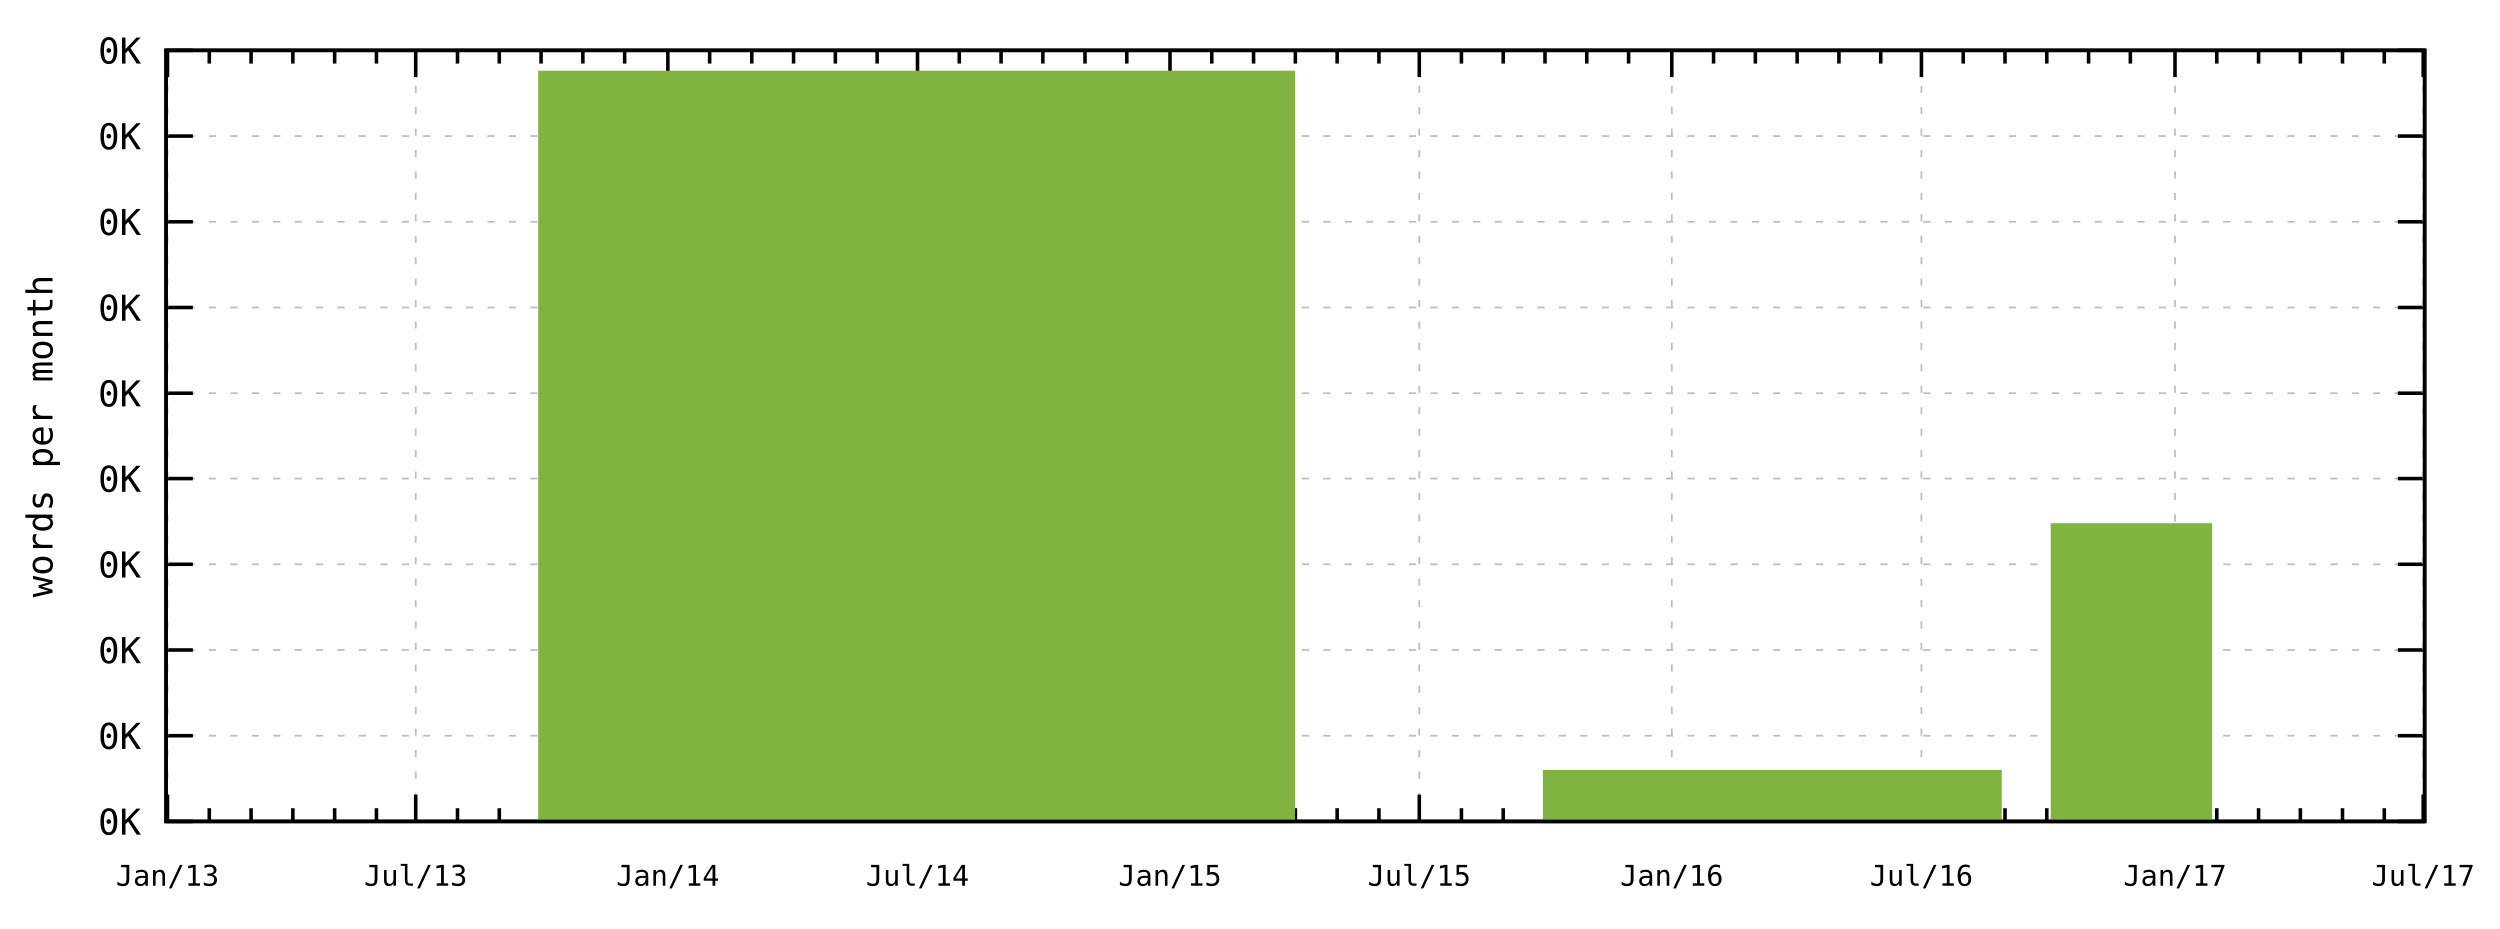
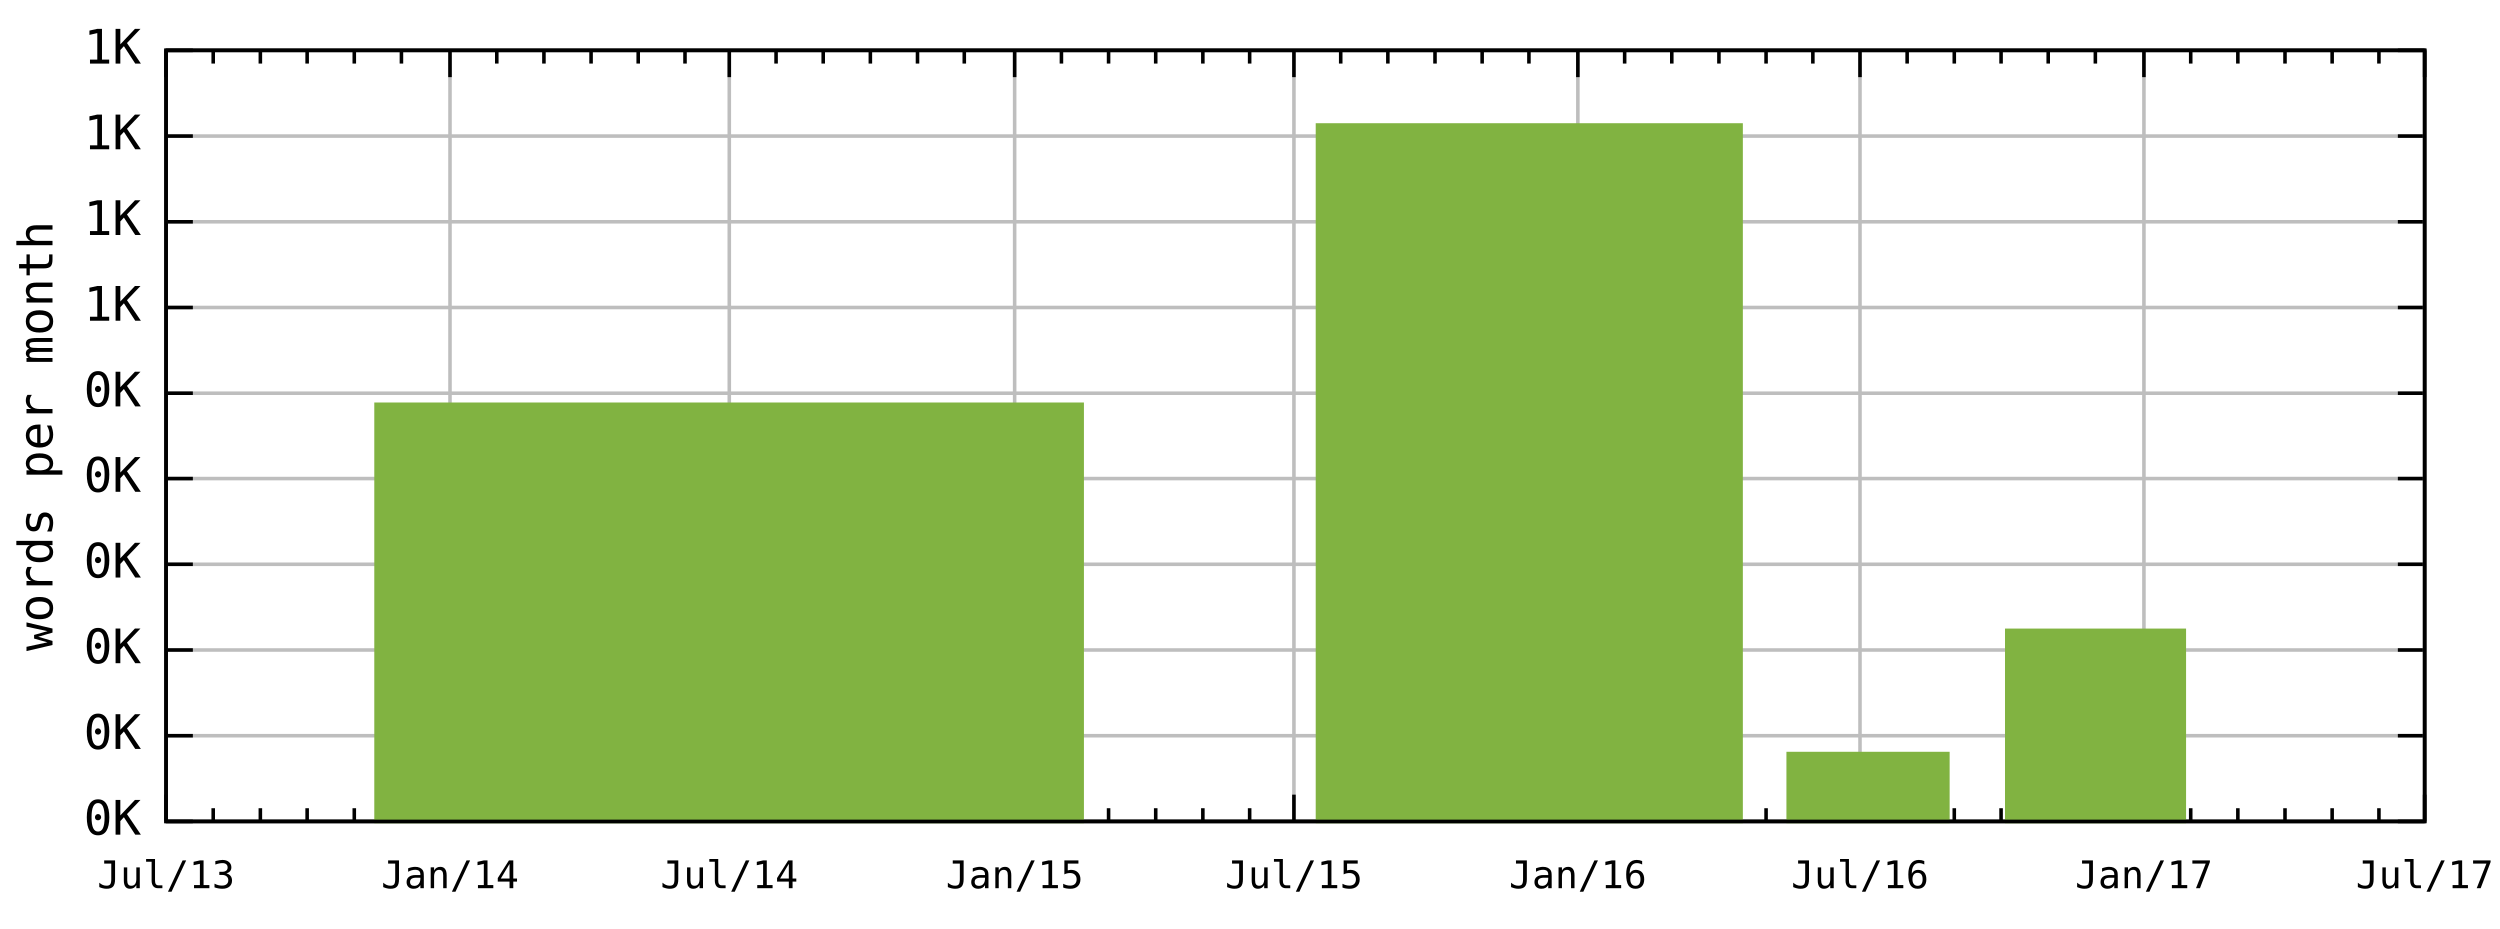
<svg xmlns="http://www.w3.org/2000/svg" xmlns:xlink="http://www.w3.org/1999/xlink" width="700" height="260" viewBox="0 0 700 260">
-   <g id="gnuplot_canvas">
-     <rect x="0" y="0" width="700" height="260" fill="none" />
-     <defs>
-       <circle id="gpDot" r="0.5" stroke-width="0.5" />
-       <path id="gpPt0" stroke-width="0.267" stroke="currentColor" d="M-1,0 h2 M0,-1 v2" />
-       <path id="gpPt1" stroke-width="0.267" stroke="currentColor" d="M-1,-1 L1,1 M1,-1 L-1,1" />
-       <path id="gpPt2" stroke-width="0.267" stroke="currentColor" d="M-1,0 L1,0 M0,-1 L0,1 M-1,-1 L1,1 M-1,1 L1,-1" />
-       <rect id="gpPt3" stroke-width="0.267" stroke="currentColor" x="-1" y="-1" width="2" height="2" />
-       <rect id="gpPt4" stroke-width="0.267" stroke="currentColor" fill="currentColor" x="-1" y="-1" width="2" height="2" />
-       <circle id="gpPt5" stroke-width="0.267" stroke="currentColor" cx="0" cy="0" r="1" />
-       <use xlink:href="#gpPt5" id="gpPt6" fill="currentColor" stroke="none" />
-       <path id="gpPt7" stroke-width="0.267" stroke="currentColor" d="M0,-1.33 L-1.33,0.67 L1.33,0.67 z" />
-       <use xlink:href="#gpPt7" id="gpPt8" fill="currentColor" stroke="none" />
-       <use xlink:href="#gpPt7" id="gpPt9" stroke="currentColor" transform="rotate(180)" />
-       <use xlink:href="#gpPt9" id="gpPt10" fill="currentColor" stroke="none" />
-       <use xlink:href="#gpPt3" id="gpPt11" stroke="currentColor" transform="rotate(45)" />
-       <use xlink:href="#gpPt11" id="gpPt12" fill="currentColor" stroke="none" />
-       <path id="gpPt13" stroke-width="0.267" stroke="currentColor" d="M0,1.330 L1.265,0.411 L0.782,-1.067 L-0.782,-1.076 L-1.265,0.411 z" />
-       <use xlink:href="#gpPt13" id="gpPt14" fill="currentColor" stroke="none" />
-       <filter id="textbox" filterUnits="objectBoundingBox" x="0" y="0" height="1" width="1">
-         <feFlood flood-color="white" flood-opacity="1" result="bgnd" />
-         <feComposite in="SourceGraphic" in2="bgnd" operator="atop" />
-       </filter>
-       <filter id="greybox" filterUnits="objectBoundingBox" x="0" y="0" height="1" width="1">
-         <feFlood flood-color="lightgrey" flood-opacity="1" result="grey" />
-         <feComposite in="SourceGraphic" in2="grey" operator="atop" />
-       </filter>
-     </defs>
-     <g fill="none" color="white" stroke="currentColor" stroke-width="1.00" stroke-linecap="butt" stroke-linejoin="miter">
+   <defs>
+     <circle id="gpDot" r="0.5" stroke-width="0.5" />
+     <path id="gpPt0" stroke-width="0.267" stroke="currentColor" d="M-1,0 h2 M0,-1 v2" />
+     <path id="gpPt1" stroke-width="0.267" stroke="currentColor" d="M-1,-1 L1,1 M1,-1 L-1,1" />
+     <path id="gpPt2" stroke-width="0.267" stroke="currentColor" d="M-1,0 L1,0 M0,-1 L0,1 M-1,-1 L1,1 M-1,1 L1,-1" />
+     <rect id="gpPt3" stroke-width="0.267" stroke="currentColor" x="-1" y="-1" width="2" height="2" />
+     <rect id="gpPt4" stroke-width="0.267" stroke="currentColor" fill="currentColor" x="-1" y="-1" width="2" height="2" />
+     <circle id="gpPt5" stroke-width="0.267" stroke="currentColor" cx="0" cy="0" r="1" />
+     <use xlink:href="#gpPt5" id="gpPt6" fill="currentColor" stroke="none" />
+     <path id="gpPt7" stroke-width="0.267" stroke="currentColor" d="M0,-1.33 L-1.33,0.67 L1.33,0.67 z" />
+     <use xlink:href="#gpPt7" id="gpPt8" fill="currentColor" stroke="none" />
+     <use xlink:href="#gpPt7" id="gpPt9" stroke="currentColor" transform="rotate(180)" />
+     <use xlink:href="#gpPt9" id="gpPt10" fill="currentColor" stroke="none" />
+     <use xlink:href="#gpPt3" id="gpPt11" stroke="currentColor" transform="rotate(45)" />
+     <use xlink:href="#gpPt11" id="gpPt12" fill="currentColor" stroke="none" />
+   </defs>
+   <g style="fill:none; color:white; stroke:currentColor; stroke-width:1.00; stroke-linecap:butt; stroke-linejoin:miter">
</g>
-     <g fill="none" color="black" stroke="currentColor" stroke-width="1.00" stroke-linecap="butt" stroke-linejoin="miter">
+   <g style="fill:none; color:black; stroke:currentColor; stroke-width:1.00; stroke-linecap:butt; stroke-linejoin:miter">
</g>
-     <g fill="none" color="black" stroke="black" stroke-width="0.50" stroke-linecap="butt" stroke-linejoin="miter">
- </g>
-     <g fill="none" color="gray" stroke="currentColor" stroke-width="0.50" stroke-linecap="butt" stroke-linejoin="miter">
-       <path stroke="rgb(190, 190, 190)" stroke-dasharray="2,4" class="gridline" d="M46.5,230.0 L678.9,230.0  " />
-     </g>
-     <g fill="none" color="gray" stroke="rgb(190, 190, 190)" stroke-width="1.00" stroke-linecap="butt" stroke-linejoin="miter">
- </g>
-     <g fill="none" color="black" stroke="currentColor" stroke-width="1.00" stroke-linecap="butt" stroke-linejoin="miter">
-       <path stroke="black" d="M46.5,230.0 L54.0,230.0 M678.9,230.0 L671.4,230.0  " />
-       <g transform="translate(39.5,233.7)" stroke="none" fill="rgb(0,0,0)" font-family="monospace" font-size="10.00" text-anchor="end">
-         <text>
-           <tspan font-family="monospace">0K</tspan>
-         </text>
-       </g>
-     </g>
-     <g fill="none" color="black" stroke="currentColor" stroke-width="1.00" stroke-linecap="butt" stroke-linejoin="miter">
- </g>
-     <g fill="none" color="black" stroke="black" stroke-width="0.50" stroke-linecap="butt" stroke-linejoin="miter">
- </g>
-     <g fill="none" color="gray" stroke="currentColor" stroke-width="0.50" stroke-linecap="butt" stroke-linejoin="miter">
-       <path stroke="rgb(190, 190, 190)" stroke-dasharray="2,4" class="gridline" d="M46.5,206.0 L678.9,206.0  " />
-     </g>
-     <g fill="none" color="gray" stroke="rgb(190, 190, 190)" stroke-width="1.00" stroke-linecap="butt" stroke-linejoin="miter">
- </g>
-     <g fill="none" color="black" stroke="currentColor" stroke-width="1.00" stroke-linecap="butt" stroke-linejoin="miter">
-       <path stroke="black" d="M46.5,206.0 L54.0,206.0 M678.9,206.0 L671.4,206.0  " />
-       <g transform="translate(39.5,209.7)" stroke="none" fill="rgb(0,0,0)" font-family="monospace" font-size="10.00" text-anchor="end">
-         <text>
-           <tspan font-family="monospace">0K</tspan>
-         </text>
-       </g>
-     </g>
-     <g fill="none" color="black" stroke="currentColor" stroke-width="1.00" stroke-linecap="butt" stroke-linejoin="miter">
- </g>
-     <g fill="none" color="black" stroke="black" stroke-width="0.50" stroke-linecap="butt" stroke-linejoin="miter">
- </g>
-     <g fill="none" color="gray" stroke="currentColor" stroke-width="0.50" stroke-linecap="butt" stroke-linejoin="miter">
-       <path stroke="rgb(190, 190, 190)" stroke-dasharray="2,4" class="gridline" d="M46.5,182.0 L678.9,182.0  " />
-     </g>
-     <g fill="none" color="gray" stroke="rgb(190, 190, 190)" stroke-width="1.00" stroke-linecap="butt" stroke-linejoin="miter">
- </g>
-     <g fill="none" color="black" stroke="currentColor" stroke-width="1.00" stroke-linecap="butt" stroke-linejoin="miter">
-       <path stroke="black" d="M46.5,182.0 L54.0,182.0 M678.9,182.0 L671.4,182.0  " />
-       <g transform="translate(39.5,185.7)" stroke="none" fill="rgb(0,0,0)" font-family="monospace" font-size="10.00" text-anchor="end">
-         <text>
-           <tspan font-family="monospace">0K</tspan>
-         </text>
-       </g>
-     </g>
-     <g fill="none" color="black" stroke="currentColor" stroke-width="1.00" stroke-linecap="butt" stroke-linejoin="miter">
- </g>
-     <g fill="none" color="black" stroke="black" stroke-width="0.50" stroke-linecap="butt" stroke-linejoin="miter">
- </g>
-     <g fill="none" color="gray" stroke="currentColor" stroke-width="0.50" stroke-linecap="butt" stroke-linejoin="miter">
-       <path stroke="rgb(190, 190, 190)" stroke-dasharray="2,4" class="gridline" d="M46.5,158.0 L678.9,158.0  " />
-     </g>
-     <g fill="none" color="gray" stroke="rgb(190, 190, 190)" stroke-width="1.00" stroke-linecap="butt" stroke-linejoin="miter">
- </g>
-     <g fill="none" color="black" stroke="currentColor" stroke-width="1.00" stroke-linecap="butt" stroke-linejoin="miter">
-       <path stroke="black" d="M46.5,158.0 L54.0,158.0 M678.9,158.0 L671.4,158.0  " />
-       <g transform="translate(39.5,161.7)" stroke="none" fill="rgb(0,0,0)" font-family="monospace" font-size="10.00" text-anchor="end">
-         <text>
-           <tspan font-family="monospace">0K</tspan>
-         </text>
-       </g>
-     </g>
-     <g fill="none" color="black" stroke="currentColor" stroke-width="1.00" stroke-linecap="butt" stroke-linejoin="miter">
- </g>
-     <g fill="none" color="black" stroke="black" stroke-width="0.50" stroke-linecap="butt" stroke-linejoin="miter">
- </g>
-     <g fill="none" color="gray" stroke="currentColor" stroke-width="0.50" stroke-linecap="butt" stroke-linejoin="miter">
-       <path stroke="rgb(190, 190, 190)" stroke-dasharray="2,4" class="gridline" d="M46.5,134.0 L678.9,134.0  " />
-     </g>
-     <g fill="none" color="gray" stroke="rgb(190, 190, 190)" stroke-width="1.00" stroke-linecap="butt" stroke-linejoin="miter">
- </g>
-     <g fill="none" color="black" stroke="currentColor" stroke-width="1.00" stroke-linecap="butt" stroke-linejoin="miter">
-       <path stroke="black" d="M46.5,134.0 L54.0,134.0 M678.9,134.0 L671.4,134.0  " />
-       <g transform="translate(39.5,137.7)" stroke="none" fill="rgb(0,0,0)" font-family="monospace" font-size="10.00" text-anchor="end">
-         <text>
-           <tspan font-family="monospace">0K</tspan>
-         </text>
-       </g>
-     </g>
-     <g fill="none" color="black" stroke="currentColor" stroke-width="1.00" stroke-linecap="butt" stroke-linejoin="miter">
- </g>
-     <g fill="none" color="black" stroke="black" stroke-width="0.50" stroke-linecap="butt" stroke-linejoin="miter">
- </g>
-     <g fill="none" color="gray" stroke="currentColor" stroke-width="0.50" stroke-linecap="butt" stroke-linejoin="miter">
-       <path stroke="rgb(190, 190, 190)" stroke-dasharray="2,4" class="gridline" d="M46.5,110.1 L678.9,110.1  " />
-     </g>
-     <g fill="none" color="gray" stroke="rgb(190, 190, 190)" stroke-width="1.00" stroke-linecap="butt" stroke-linejoin="miter">
- </g>
-     <g fill="none" color="black" stroke="currentColor" stroke-width="1.00" stroke-linecap="butt" stroke-linejoin="miter">
-       <path stroke="black" d="M46.5,110.1 L54.0,110.1 M678.9,110.1 L671.4,110.1  " />
-       <g transform="translate(39.5,113.8)" stroke="none" fill="rgb(0,0,0)" font-family="monospace" font-size="10.00" text-anchor="end">
-         <text>
-           <tspan font-family="monospace">0K</tspan>
-         </text>
-       </g>
-     </g>
-     <g fill="none" color="black" stroke="currentColor" stroke-width="1.00" stroke-linecap="butt" stroke-linejoin="miter">
- </g>
-     <g fill="none" color="black" stroke="black" stroke-width="0.50" stroke-linecap="butt" stroke-linejoin="miter">
- </g>
-     <g fill="none" color="gray" stroke="currentColor" stroke-width="0.50" stroke-linecap="butt" stroke-linejoin="miter">
-       <path stroke="rgb(190, 190, 190)" stroke-dasharray="2,4" class="gridline" d="M46.5,86.1 L678.9,86.1  " />
-     </g>
-     <g fill="none" color="gray" stroke="rgb(190, 190, 190)" stroke-width="1.00" stroke-linecap="butt" stroke-linejoin="miter">
- </g>
-     <g fill="none" color="black" stroke="currentColor" stroke-width="1.00" stroke-linecap="butt" stroke-linejoin="miter">
-       <path stroke="black" d="M46.5,86.1 L54.0,86.1 M678.9,86.1 L671.4,86.1  " />
-       <g transform="translate(39.5,89.8)" stroke="none" fill="rgb(0,0,0)" font-family="monospace" font-size="10.00" text-anchor="end">
-         <text>
-           <tspan font-family="monospace">0K</tspan>
-         </text>
-       </g>
-     </g>
-     <g fill="none" color="black" stroke="currentColor" stroke-width="1.00" stroke-linecap="butt" stroke-linejoin="miter">
- </g>
-     <g fill="none" color="black" stroke="black" stroke-width="0.50" stroke-linecap="butt" stroke-linejoin="miter">
- </g>
-     <g fill="none" color="gray" stroke="currentColor" stroke-width="0.50" stroke-linecap="butt" stroke-linejoin="miter">
-       <path stroke="rgb(190, 190, 190)" stroke-dasharray="2,4" class="gridline" d="M46.5,62.1 L678.9,62.1  " />
-     </g>
-     <g fill="none" color="gray" stroke="rgb(190, 190, 190)" stroke-width="1.00" stroke-linecap="butt" stroke-linejoin="miter">
- </g>
-     <g fill="none" color="black" stroke="currentColor" stroke-width="1.00" stroke-linecap="butt" stroke-linejoin="miter">
-       <path stroke="black" d="M46.5,62.1 L54.0,62.1 M678.9,62.1 L671.4,62.1  " />
-       <g transform="translate(39.5,65.8)" stroke="none" fill="rgb(0,0,0)" font-family="monospace" font-size="10.00" text-anchor="end">
-         <text>
-           <tspan font-family="monospace">0K</tspan>
-         </text>
-       </g>
-     </g>
-     <g fill="none" color="black" stroke="currentColor" stroke-width="1.00" stroke-linecap="butt" stroke-linejoin="miter">
- </g>
-     <g fill="none" color="black" stroke="black" stroke-width="0.50" stroke-linecap="butt" stroke-linejoin="miter">
- </g>
-     <g fill="none" color="gray" stroke="currentColor" stroke-width="0.50" stroke-linecap="butt" stroke-linejoin="miter">
-       <path stroke="rgb(190, 190, 190)" stroke-dasharray="2,4" class="gridline" d="M46.5,38.1 L678.9,38.1  " />
-     </g>
-     <g fill="none" color="gray" stroke="rgb(190, 190, 190)" stroke-width="1.00" stroke-linecap="butt" stroke-linejoin="miter">
- </g>
-     <g fill="none" color="black" stroke="currentColor" stroke-width="1.00" stroke-linecap="butt" stroke-linejoin="miter">
-       <path stroke="black" d="M46.5,38.1 L54.0,38.1 M678.9,38.1 L671.4,38.1  " />
-       <g transform="translate(39.5,41.8)" stroke="none" fill="rgb(0,0,0)" font-family="monospace" font-size="10.00" text-anchor="end">
-         <text>
-           <tspan font-family="monospace">0K</tspan>
-         </text>
-       </g>
-     </g>
-     <g fill="none" color="black" stroke="currentColor" stroke-width="1.00" stroke-linecap="butt" stroke-linejoin="miter">
- </g>
-     <g fill="none" color="black" stroke="black" stroke-width="0.50" stroke-linecap="butt" stroke-linejoin="miter">
- </g>
-     <g fill="none" color="gray" stroke="currentColor" stroke-width="0.50" stroke-linecap="butt" stroke-linejoin="miter">
-       <path stroke="rgb(190, 190, 190)" stroke-dasharray="2,4" class="gridline" d="M46.5,14.1 L678.9,14.1  " />
-     </g>
-     <g fill="none" color="gray" stroke="rgb(190, 190, 190)" stroke-width="1.00" stroke-linecap="butt" stroke-linejoin="miter">
- </g>
-     <g fill="none" color="black" stroke="currentColor" stroke-width="1.00" stroke-linecap="butt" stroke-linejoin="miter">
-       <path stroke="black" d="M46.5,14.1 L54.0,14.1 M678.9,14.1 L671.4,14.1  " />
-       <g transform="translate(39.5,17.8)" stroke="none" fill="rgb(0,0,0)" font-family="monospace" font-size="10.00" text-anchor="end">
-         <text>
-           <tspan font-family="monospace">0K</tspan>
-         </text>
-       </g>
-     </g>
-     <g fill="none" color="black" stroke="currentColor" stroke-width="1.00" stroke-linecap="butt" stroke-linejoin="miter">
- </g>
-     <g fill="none" color="black" stroke="black" stroke-width="0.50" stroke-linecap="butt" stroke-linejoin="miter">
- </g>
-     <g fill="none" color="gray" stroke="currentColor" stroke-width="0.50" stroke-linecap="butt" stroke-linejoin="miter">
-       <path stroke="rgb(190, 190, 190)" stroke-dasharray="2,4" class="gridline" d="M46.9,230.0 L46.9,14.1  " />
-     </g>
-     <g fill="none" color="gray" stroke="rgb(190, 190, 190)" stroke-width="1.00" stroke-linecap="butt" stroke-linejoin="miter">
- </g>
-     <g fill="none" color="black" stroke="currentColor" stroke-width="1.00" stroke-linecap="butt" stroke-linejoin="miter">
-       <path stroke="black" d="M46.9,230.0 L46.9,222.5 M46.9,14.1 L46.9,21.6  " />
-       <g transform="translate(46.9,248.0)" stroke="none" fill="rgb(0,0,0)" font-family="monospace" font-size="8.00" text-anchor="middle">
-         <text>
-           <tspan font-family="monospace">Jan/13</tspan>
-         </text>
-       </g>
-     </g>
-     <g fill="none" color="black" stroke="currentColor" stroke-width="1.00" stroke-linecap="butt" stroke-linejoin="miter">
-       <path stroke="black" d="M58.6,230.0 L58.6,226.3 M58.6,14.1 L58.6,17.8 M70.3,230.0 L70.3,226.3 M70.3,14.1 L70.3,17.8   M82.0,230.0 L82.0,226.3 M82.0,14.1 L82.0,17.8 M93.7,230.0 L93.7,226.3 M93.7,14.1 L93.7,17.8   M105.4,230.0 L105.4,226.3 M105.4,14.1 L105.4,17.8  " />
-     </g>
-     <g fill="none" color="black" stroke="black" stroke-width="0.50" stroke-linecap="butt" stroke-linejoin="miter">
- </g>
-     <g fill="none" color="gray" stroke="currentColor" stroke-width="0.50" stroke-linecap="butt" stroke-linejoin="miter">
-       <path stroke="rgb(190, 190, 190)" stroke-dasharray="2,4" class="gridline" d="M116.4,230.0 L116.4,14.1  " />
-     </g>
-     <g fill="none" color="gray" stroke="rgb(190, 190, 190)" stroke-width="1.00" stroke-linecap="butt" stroke-linejoin="miter">
- </g>
-     <g fill="none" color="black" stroke="currentColor" stroke-width="1.00" stroke-linecap="butt" stroke-linejoin="miter">
-       <path stroke="black" d="M116.4,230.0 L116.4,222.5 M116.4,14.1 L116.4,21.6  " />
-       <g transform="translate(116.4,248.0)" stroke="none" fill="rgb(0,0,0)" font-family="monospace" font-size="8.00" text-anchor="middle">
-         <text>
-           <tspan font-family="monospace">Jul/13</tspan>
-         </text>
-       </g>
-     </g>
-     <g fill="none" color="black" stroke="currentColor" stroke-width="1.00" stroke-linecap="butt" stroke-linejoin="miter">
-       <path stroke="black" d="M128.1,230.0 L128.1,226.3 M128.1,14.1 L128.1,17.8 M139.8,230.0 L139.8,226.3 M139.8,14.1 L139.8,17.8   M151.5,230.0 L151.5,226.3 M151.5,14.1 L151.5,17.8 M163.2,230.0 L163.2,226.3 M163.2,14.1 L163.2,17.8   M174.9,230.0 L174.9,226.3 M174.9,14.1 L174.9,17.8  " />
-     </g>
-     <g fill="none" color="black" stroke="black" stroke-width="0.50" stroke-linecap="butt" stroke-linejoin="miter">
- </g>
-     <g fill="none" color="gray" stroke="currentColor" stroke-width="0.50" stroke-linecap="butt" stroke-linejoin="miter">
-       <path stroke="rgb(190, 190, 190)" stroke-dasharray="2,4" class="gridline" d="M187.0,230.0 L187.0,14.1  " />
-     </g>
-     <g fill="none" color="gray" stroke="rgb(190, 190, 190)" stroke-width="1.00" stroke-linecap="butt" stroke-linejoin="miter">
- </g>
-     <g fill="none" color="black" stroke="currentColor" stroke-width="1.00" stroke-linecap="butt" stroke-linejoin="miter">
-       <path stroke="black" d="M187.0,230.0 L187.0,222.5 M187.0,14.1 L187.0,21.6  " />
-       <g transform="translate(187.0,248.0)" stroke="none" fill="rgb(0,0,0)" font-family="monospace" font-size="8.00" text-anchor="middle">
-         <text>
-           <tspan font-family="monospace">Jan/14</tspan>
-         </text>
-       </g>
-     </g>
-     <g fill="none" color="black" stroke="currentColor" stroke-width="1.00" stroke-linecap="butt" stroke-linejoin="miter">
-       <path stroke="black" d="M198.7,230.0 L198.7,226.3 M198.7,14.1 L198.7,17.8 M210.5,230.0 L210.5,226.3 M210.5,14.1 L210.5,17.8   M222.2,230.0 L222.2,226.3 M222.2,14.1 L222.2,17.8 M233.9,230.0 L233.9,226.3 M233.9,14.1 L233.9,17.8   M245.6,230.0 L245.6,226.3 M245.6,14.1 L245.6,17.8  " />
-     </g>
-     <g fill="none" color="black" stroke="black" stroke-width="0.50" stroke-linecap="butt" stroke-linejoin="miter">
- </g>
-     <g fill="none" color="gray" stroke="currentColor" stroke-width="0.50" stroke-linecap="butt" stroke-linejoin="miter">
-       <path stroke="rgb(190, 190, 190)" stroke-dasharray="2,4" class="gridline" d="M256.9,230.0 L256.9,14.1  " />
-     </g>
-     <g fill="none" color="gray" stroke="rgb(190, 190, 190)" stroke-width="1.00" stroke-linecap="butt" stroke-linejoin="miter">
- </g>
-     <g fill="none" color="black" stroke="currentColor" stroke-width="1.00" stroke-linecap="butt" stroke-linejoin="miter">
-       <path stroke="black" d="M256.9,230.0 L256.9,222.5 M256.9,14.1 L256.9,21.6  " />
-       <g transform="translate(256.9,248.0)" stroke="none" fill="rgb(0,0,0)" font-family="monospace" font-size="8.00" text-anchor="middle">
-         <text>
-           <tspan font-family="monospace">Jul/14</tspan>
-         </text>
-       </g>
-     </g>
-     <g fill="none" color="black" stroke="currentColor" stroke-width="1.00" stroke-linecap="butt" stroke-linejoin="miter">
-       <path stroke="black" d="M268.6,230.0 L268.6,226.3 M268.6,14.1 L268.6,17.8 M280.3,230.0 L280.3,226.3 M280.3,14.1 L280.3,17.8   M292.0,230.0 L292.0,226.3 M292.0,14.1 L292.0,17.8 M303.8,230.0 L303.8,226.3 M303.8,14.1 L303.8,17.8   M315.5,230.0 L315.5,226.3 M315.5,14.1 L315.5,17.8  " />
-     </g>
-     <g fill="none" color="black" stroke="black" stroke-width="0.50" stroke-linecap="butt" stroke-linejoin="miter">
- </g>
-     <g fill="none" color="gray" stroke="currentColor" stroke-width="0.50" stroke-linecap="butt" stroke-linejoin="miter">
-       <path stroke="rgb(190, 190, 190)" stroke-dasharray="2,4" class="gridline" d="M327.6,230.0 L327.6,14.1  " />
-     </g>
-     <g fill="none" color="gray" stroke="rgb(190, 190, 190)" stroke-width="1.00" stroke-linecap="butt" stroke-linejoin="miter">
- </g>
-     <g fill="none" color="black" stroke="currentColor" stroke-width="1.00" stroke-linecap="butt" stroke-linejoin="miter">
-       <path stroke="black" d="M327.6,230.0 L327.6,222.5 M327.6,14.1 L327.6,21.6  " />
-       <g transform="translate(327.6,248.0)" stroke="none" fill="rgb(0,0,0)" font-family="monospace" font-size="8.00" text-anchor="middle">
-         <text>
-           <tspan font-family="monospace">Jan/15</tspan>
-         </text>
-       </g>
-     </g>
-     <g fill="none" color="black" stroke="currentColor" stroke-width="1.00" stroke-linecap="butt" stroke-linejoin="miter">
-       <path stroke="black" d="M339.3,230.0 L339.3,226.3 M339.3,14.1 L339.3,17.8 M351.0,230.0 L351.0,226.3 M351.0,14.1 L351.0,17.8   M362.7,230.0 L362.7,226.3 M362.7,14.1 L362.7,17.8 M374.4,230.0 L374.4,226.3 M374.4,14.1 L374.4,17.8   M386.1,230.0 L386.1,226.3 M386.1,14.1 L386.1,17.8  " />
-     </g>
-     <g fill="none" color="black" stroke="black" stroke-width="0.50" stroke-linecap="butt" stroke-linejoin="miter">
- </g>
-     <g fill="none" color="gray" stroke="currentColor" stroke-width="0.50" stroke-linecap="butt" stroke-linejoin="miter">
-       <path stroke="rgb(190, 190, 190)" stroke-dasharray="2,4" class="gridline" d="M397.4,230.0 L397.4,14.1  " />
-     </g>
-     <g fill="none" color="gray" stroke="rgb(190, 190, 190)" stroke-width="1.00" stroke-linecap="butt" stroke-linejoin="miter">
- </g>
-     <g fill="none" color="black" stroke="currentColor" stroke-width="1.00" stroke-linecap="butt" stroke-linejoin="miter">
-       <path stroke="black" d="M397.4,230.0 L397.4,222.5 M397.4,14.1 L397.4,21.6  " />
-       <g transform="translate(397.4,248.0)" stroke="none" fill="rgb(0,0,0)" font-family="monospace" font-size="8.00" text-anchor="middle">
-         <text>
-           <tspan font-family="monospace">Jul/15</tspan>
-         </text>
-       </g>
-     </g>
-     <g fill="none" color="black" stroke="currentColor" stroke-width="1.00" stroke-linecap="butt" stroke-linejoin="miter">
-       <path stroke="black" d="M409.2,230.0 L409.2,226.3 M409.2,14.1 L409.2,17.8 M420.9,230.0 L420.9,226.3 M420.9,14.1 L420.9,17.8   M432.6,230.0 L432.6,226.3 M432.6,14.1 L432.6,17.8 M444.3,230.0 L444.3,226.3 M444.3,14.1 L444.3,17.8   M456.0,230.0 L456.0,226.3 M456.0,14.1 L456.0,17.8  " />
-     </g>
-     <g fill="none" color="black" stroke="black" stroke-width="0.50" stroke-linecap="butt" stroke-linejoin="miter">
- </g>
-     <g fill="none" color="gray" stroke="currentColor" stroke-width="0.50" stroke-linecap="butt" stroke-linejoin="miter">
-       <path stroke="rgb(190, 190, 190)" stroke-dasharray="2,4" class="gridline" d="M468.1,230.0 L468.1,14.1  " />
-     </g>
-     <g fill="none" color="gray" stroke="rgb(190, 190, 190)" stroke-width="1.00" stroke-linecap="butt" stroke-linejoin="miter">
- </g>
-     <g fill="none" color="black" stroke="currentColor" stroke-width="1.00" stroke-linecap="butt" stroke-linejoin="miter">
-       <path stroke="black" d="M468.1,230.0 L468.1,222.5 M468.1,14.1 L468.1,21.6  " />
-       <g transform="translate(468.1,248.0)" stroke="none" fill="rgb(0,0,0)" font-family="monospace" font-size="8.00" text-anchor="middle">
-         <text>
-           <tspan font-family="monospace">Jan/16</tspan>
-         </text>
-       </g>
-     </g>
-     <g fill="none" color="black" stroke="currentColor" stroke-width="1.00" stroke-linecap="butt" stroke-linejoin="miter">
-       <path stroke="black" d="M479.8,230.0 L479.8,226.3 M479.8,14.1 L479.8,17.8 M491.5,230.0 L491.5,226.3 M491.5,14.1 L491.5,17.8   M503.2,230.0 L503.2,226.3 M503.2,14.1 L503.2,17.8 M514.9,230.0 L514.9,226.3 M514.9,14.1 L514.9,17.8   M526.6,230.0 L526.6,226.3 M526.6,14.1 L526.6,17.8  " />
-     </g>
-     <g fill="none" color="black" stroke="black" stroke-width="0.50" stroke-linecap="butt" stroke-linejoin="miter">
- </g>
-     <g fill="none" color="gray" stroke="currentColor" stroke-width="0.50" stroke-linecap="butt" stroke-linejoin="miter">
-       <path stroke="rgb(190, 190, 190)" stroke-dasharray="2,4" class="gridline" d="M538.0,230.0 L538.0,14.1  " />
-     </g>
-     <g fill="none" color="gray" stroke="rgb(190, 190, 190)" stroke-width="1.00" stroke-linecap="butt" stroke-linejoin="miter">
- </g>
-     <g fill="none" color="black" stroke="currentColor" stroke-width="1.00" stroke-linecap="butt" stroke-linejoin="miter">
-       <path stroke="black" d="M538.0,230.0 L538.0,222.5 M538.0,14.1 L538.0,21.6  " />
-       <g transform="translate(538.0,248.0)" stroke="none" fill="rgb(0,0,0)" font-family="monospace" font-size="8.00" text-anchor="middle">
-         <text>
-           <tspan font-family="monospace">Jul/16</tspan>
-         </text>
-       </g>
-     </g>
-     <g fill="none" color="black" stroke="currentColor" stroke-width="1.00" stroke-linecap="butt" stroke-linejoin="miter">
-       <path stroke="black" d="M549.7,230.0 L549.7,226.3 M549.7,14.1 L549.7,17.8 M561.4,230.0 L561.4,226.3 M561.4,14.1 L561.4,17.8   M573.1,230.0 L573.1,226.3 M573.1,14.1 L573.1,17.8 M584.8,230.0 L584.8,226.3 M584.8,14.1 L584.8,17.8   M596.5,230.0 L596.5,226.3 M596.5,14.1 L596.5,17.8  " />
-     </g>
-     <g fill="none" color="black" stroke="black" stroke-width="0.50" stroke-linecap="butt" stroke-linejoin="miter">
- </g>
-     <g fill="none" color="gray" stroke="currentColor" stroke-width="0.50" stroke-linecap="butt" stroke-linejoin="miter">
-       <path stroke="rgb(190, 190, 190)" stroke-dasharray="2,4" class="gridline" d="M609.0,230.0 L609.0,14.1  " />
-     </g>
-     <g fill="none" color="gray" stroke="rgb(190, 190, 190)" stroke-width="1.00" stroke-linecap="butt" stroke-linejoin="miter">
- </g>
-     <g fill="none" color="black" stroke="currentColor" stroke-width="1.00" stroke-linecap="butt" stroke-linejoin="miter">
-       <path stroke="black" d="M609.0,230.0 L609.0,222.5 M609.0,14.1 L609.0,21.6  " />
-       <g transform="translate(609.0,248.0)" stroke="none" fill="rgb(0,0,0)" font-family="monospace" font-size="8.00" text-anchor="middle">
-         <text>
-           <tspan font-family="monospace">Jan/17</tspan>
-         </text>
-       </g>
-     </g>
-     <g fill="none" color="black" stroke="currentColor" stroke-width="1.00" stroke-linecap="butt" stroke-linejoin="miter">
-       <path stroke="black" d="M620.7,230.0 L620.7,226.3 M620.7,14.1 L620.7,17.8 M632.4,230.0 L632.4,226.3 M632.4,14.1 L632.4,17.8   M644.1,230.0 L644.1,226.3 M644.1,14.1 L644.1,17.8 M655.9,230.0 L655.9,226.3 M655.9,14.1 L655.9,17.8   M667.6,230.0 L667.6,226.3 M667.6,14.1 L667.6,17.8  " />
-     </g>
-     <g fill="none" color="black" stroke="black" stroke-width="0.50" stroke-linecap="butt" stroke-linejoin="miter">
- </g>
-     <g fill="none" color="gray" stroke="currentColor" stroke-width="0.50" stroke-linecap="butt" stroke-linejoin="miter">
-       <path stroke="rgb(190, 190, 190)" stroke-dasharray="2,4" class="gridline" d="M678.5,230.0 L678.5,14.1  " />
-     </g>
-     <g fill="none" color="gray" stroke="rgb(190, 190, 190)" stroke-width="1.00" stroke-linecap="butt" stroke-linejoin="miter">
- </g>
-     <g fill="none" color="black" stroke="currentColor" stroke-width="1.00" stroke-linecap="butt" stroke-linejoin="miter">
-       <path stroke="black" d="M678.5,230.0 L678.5,222.5 M678.5,14.1 L678.5,21.6  " />
-       <g transform="translate(678.5,248.0)" stroke="none" fill="rgb(0,0,0)" font-family="monospace" font-size="8.00" text-anchor="middle">
-         <text>
-           <tspan font-family="monospace">Jul/17</tspan>
-         </text>
-       </g>
-     </g>
-     <g fill="none" color="black" stroke="currentColor" stroke-width="1.00" stroke-linecap="butt" stroke-linejoin="miter">
- </g>
-     <g fill="none" color="black" stroke="currentColor" stroke-width="1.00" stroke-linecap="butt" stroke-linejoin="miter">
-       <path stroke="black" d="M46.5,14.1 L46.5,230.0 L678.9,230.0 L678.9,14.1 L46.5,14.1 Z  " />
-     </g>
-     <g fill="none" color="black" stroke="currentColor" stroke-width="1.00" stroke-linecap="butt" stroke-linejoin="miter">
-       <g transform="translate(14.7,122.1) rotate(270)" stroke="none" fill="rgb(0,0,0)" font-family="monospace" font-size="10.00" text-anchor="middle">
-         <text>
-           <tspan font-family="monospace">words per month</tspan>
-         </text>
-       </g>
-     </g>
-     <g fill="none" color="black" stroke="currentColor" stroke-width="1.00" stroke-linecap="butt" stroke-linejoin="miter">
- </g>
-     <g id="gnuplot_plot_1">
-       <g fill="none" color="black" stroke="currentColor" stroke-width="1.00" stroke-linecap="butt" stroke-linejoin="miter">
-         <g stroke="none" shape-rendering="crispEdges">
-           <polygon fill="rgb(129, 179,  65)" points="151.2,230.0 362.2,230.0 362.2,20.2 151.2,20.2 " />
-         </g>
-         <path stroke="rgb(129, 179,  65)" d="M151.2,230.0 L151.2,20.3 L362.1,20.3 L362.1,230.0 L151.2,230.0 Z  " />
-         <g stroke="none" shape-rendering="crispEdges">
-           <polygon fill="rgb(129, 179,  65)" points="432.5,230.0 560.1,230.0 560.1,216.0 432.5,216.0 " />
-         </g>
-         <path stroke="rgb(129, 179,  65)" d="M432.5,230.0 L432.5,216.1 L560.0,216.1 L560.0,230.0 L432.5,230.0 Z  " />
-         <g stroke="none" shape-rendering="crispEdges">
-           <polygon fill="rgb(129, 179,  65)" points="574.7,230.0 619.0,230.0 619.0,146.9 574.7,146.9 " />
-         </g>
-         <path stroke="rgb(129, 179,  65)" d="M574.7,230.0 L574.7,147.0 L618.9,147.0 L618.9,230.0 L574.7,230.0 Z  " />
-       </g>
-     </g>
-     <g fill="none" color="white" stroke="rgb(129, 179,  65)" stroke-width="2.00" stroke-linecap="butt" stroke-linejoin="miter">
- </g>
-     <g fill="none" color="black" stroke="currentColor" stroke-width="2.00" stroke-linecap="butt" stroke-linejoin="miter">
- </g>
-     <g fill="none" color="black" stroke="black" stroke-width="1.00" stroke-linecap="butt" stroke-linejoin="miter">
- </g>
-     <g fill="none" color="black" stroke="currentColor" stroke-width="1.00" stroke-linecap="butt" stroke-linejoin="miter">
-       <path stroke="black" d="M46.5,14.1 L46.5,230.0 L678.9,230.0 L678.9,14.1 L46.5,14.1 Z  " />
-     </g>
-     <g fill="none" color="black" stroke="currentColor" stroke-width="1.00" stroke-linecap="butt" stroke-linejoin="miter">
- </g>
+   <g style="fill:none; color:gray; stroke:currentColor; stroke-width:1.00; stroke-linecap:butt; stroke-linejoin:miter">
+     <path stroke="rgb(190, 190, 190)" d="M46.5,230.0 L678.9,230.0 " />
+   </g>
+   <g style="fill:none; color:black; stroke:currentColor; stroke-width:1.00; stroke-linecap:butt; stroke-linejoin:miter">
+     <path d="M46.5,230.0 L54.0,230.0 M678.9,230.0 L671.4,230.0 " />
+     <g transform="translate(39.5,233.7)" style="stroke:none; fill:rgb(0,0,0); font-family:monospace; font-size:10.00pt; text-anchor:end">
+       <text>0K</text>
+     </g>
+   </g>
+   <g style="fill:none; color:gray; stroke:currentColor; stroke-width:1.00; stroke-linecap:butt; stroke-linejoin:miter">
+     <path stroke="rgb(190, 190, 190)" d="M46.5,206.0 L678.9,206.0 " />
+   </g>
+   <g style="fill:none; color:black; stroke:currentColor; stroke-width:1.00; stroke-linecap:butt; stroke-linejoin:miter">
+     <path d="M46.5,206.0 L54.0,206.0 M678.9,206.0 L671.4,206.0 " />
+     <g transform="translate(39.5,209.7)" style="stroke:none; fill:rgb(0,0,0); font-family:monospace; font-size:10.00pt; text-anchor:end">
+       <text>0K</text>
+     </g>
+   </g>
+   <g style="fill:none; color:gray; stroke:currentColor; stroke-width:1.00; stroke-linecap:butt; stroke-linejoin:miter">
+     <path stroke="rgb(190, 190, 190)" d="M46.5,182.0 L678.9,182.0 " />
+   </g>
+   <g style="fill:none; color:black; stroke:currentColor; stroke-width:1.00; stroke-linecap:butt; stroke-linejoin:miter">
+     <path d="M46.5,182.0 L54.0,182.0 M678.9,182.0 L671.4,182.0 " />
+     <g transform="translate(39.5,185.7)" style="stroke:none; fill:rgb(0,0,0); font-family:monospace; font-size:10.00pt; text-anchor:end">
+       <text>0K</text>
+     </g>
+   </g>
+   <g style="fill:none; color:gray; stroke:currentColor; stroke-width:1.00; stroke-linecap:butt; stroke-linejoin:miter">
+     <path stroke="rgb(190, 190, 190)" d="M46.5,158.0 L678.9,158.0 " />
+   </g>
+   <g style="fill:none; color:black; stroke:currentColor; stroke-width:1.00; stroke-linecap:butt; stroke-linejoin:miter">
+     <path d="M46.5,158.0 L54.0,158.0 M678.9,158.0 L671.4,158.0 " />
+     <g transform="translate(39.5,161.7)" style="stroke:none; fill:rgb(0,0,0); font-family:monospace; font-size:10.00pt; text-anchor:end">
+       <text>0K</text>
+     </g>
+   </g>
+   <g style="fill:none; color:gray; stroke:currentColor; stroke-width:1.00; stroke-linecap:butt; stroke-linejoin:miter">
+     <path stroke="rgb(190, 190, 190)" d="M46.5,134.0 L678.9,134.0 " />
+   </g>
+   <g style="fill:none; color:black; stroke:currentColor; stroke-width:1.00; stroke-linecap:butt; stroke-linejoin:miter">
+     <path d="M46.5,134.0 L54.0,134.0 M678.9,134.0 L671.4,134.0 " />
+     <g transform="translate(39.5,137.7)" style="stroke:none; fill:rgb(0,0,0); font-family:monospace; font-size:10.00pt; text-anchor:end">
+       <text>0K</text>
+     </g>
+   </g>
+   <g style="fill:none; color:gray; stroke:currentColor; stroke-width:1.00; stroke-linecap:butt; stroke-linejoin:miter">
+     <path stroke="rgb(190, 190, 190)" d="M46.5,110.1 L678.9,110.1 " />
+   </g>
+   <g style="fill:none; color:black; stroke:currentColor; stroke-width:1.00; stroke-linecap:butt; stroke-linejoin:miter">
+     <path d="M46.5,110.1 L54.0,110.1 M678.9,110.1 L671.4,110.1 " />
+     <g transform="translate(39.5,113.8)" style="stroke:none; fill:rgb(0,0,0); font-family:monospace; font-size:10.00pt; text-anchor:end">
+       <text>0K</text>
+     </g>
+   </g>
+   <g style="fill:none; color:gray; stroke:currentColor; stroke-width:1.00; stroke-linecap:butt; stroke-linejoin:miter">
+     <path stroke="rgb(190, 190, 190)" d="M46.5,86.1 L678.9,86.1 " />
+   </g>
+   <g style="fill:none; color:black; stroke:currentColor; stroke-width:1.00; stroke-linecap:butt; stroke-linejoin:miter">
+     <path d="M46.5,86.1 L54.0,86.1 M678.9,86.1 L671.4,86.1 " />
+     <g transform="translate(39.5,89.8)" style="stroke:none; fill:rgb(0,0,0); font-family:monospace; font-size:10.00pt; text-anchor:end">
+       <text>1K</text>
+     </g>
+   </g>
+   <g style="fill:none; color:gray; stroke:currentColor; stroke-width:1.00; stroke-linecap:butt; stroke-linejoin:miter">
+     <path stroke="rgb(190, 190, 190)" d="M46.5,62.1 L678.9,62.1 " />
+   </g>
+   <g style="fill:none; color:black; stroke:currentColor; stroke-width:1.00; stroke-linecap:butt; stroke-linejoin:miter">
+     <path d="M46.5,62.1 L54.0,62.1 M678.9,62.1 L671.4,62.1 " />
+     <g transform="translate(39.5,65.8)" style="stroke:none; fill:rgb(0,0,0); font-family:monospace; font-size:10.00pt; text-anchor:end">
+       <text>1K</text>
+     </g>
+   </g>
+   <g style="fill:none; color:gray; stroke:currentColor; stroke-width:1.00; stroke-linecap:butt; stroke-linejoin:miter">
+     <path stroke="rgb(190, 190, 190)" d="M46.5,38.1 L678.9,38.1 " />
+   </g>
+   <g style="fill:none; color:black; stroke:currentColor; stroke-width:1.00; stroke-linecap:butt; stroke-linejoin:miter">
+     <path d="M46.5,38.1 L54.0,38.1 M678.9,38.1 L671.4,38.1 " />
+     <g transform="translate(39.5,41.8)" style="stroke:none; fill:rgb(0,0,0); font-family:monospace; font-size:10.00pt; text-anchor:end">
+       <text>1K</text>
+     </g>
+   </g>
+   <g style="fill:none; color:gray; stroke:currentColor; stroke-width:1.00; stroke-linecap:butt; stroke-linejoin:miter">
+     <path stroke="rgb(190, 190, 190)" d="M46.5,14.1 L678.9,14.1 " />
+   </g>
+   <g style="fill:none; color:black; stroke:currentColor; stroke-width:1.00; stroke-linecap:butt; stroke-linejoin:miter">
+     <path d="M46.5,14.1 L54.0,14.1 M678.9,14.1 L671.4,14.1 " />
+     <g transform="translate(39.5,17.8)" style="stroke:none; fill:rgb(0,0,0); font-family:monospace; font-size:10.00pt; text-anchor:end">
+       <text>1K</text>
+     </g>
+   </g>
+   <g style="fill:none; color:gray; stroke:currentColor; stroke-width:1.00; stroke-linecap:butt; stroke-linejoin:miter">
+     <path stroke="rgb(190, 190, 190)" d="M46.5,230.0 L46.5,14.1 " />
+   </g>
+   <g style="fill:none; color:black; stroke:currentColor; stroke-width:1.00; stroke-linecap:butt; stroke-linejoin:miter">
+     <path d="M46.5,230.0 L46.5,222.5 M46.5,14.1 L46.5,21.6 " />
+     <g transform="translate(46.5,248.7)" style="stroke:none; fill:rgb(0,0,0); font-family:monospace; font-size:8.00pt; text-anchor:middle">
+       <text>Jul/13</text>
+     </g>
+     <path d="M59.7,230.0 L59.7,226.3 M59.7,14.1 L59.7,17.8 M72.9,230.0 L72.9,226.3 M72.9,14.1 L72.9,17.8    M86.0,230.0 L86.0,226.3 M86.0,14.1 L86.0,17.8 M99.2,230.0 L99.2,226.3 M99.2,14.1 L99.2,17.8    M112.4,230.0 L112.4,226.3 M112.4,14.1 L112.4,17.8 " />
+   </g>
+   <g style="fill:none; color:gray; stroke:currentColor; stroke-width:1.00; stroke-linecap:butt; stroke-linejoin:miter">
+     <path stroke="rgb(190, 190, 190)" d="M126.0,230.0 L126.0,14.1 " />
+   </g>
+   <g style="fill:none; color:black; stroke:currentColor; stroke-width:1.00; stroke-linecap:butt; stroke-linejoin:miter">
+     <path d="M126.0,230.0 L126.0,222.5 M126.0,14.1 L126.0,21.6 " />
+     <g transform="translate(126.0,248.7)" style="stroke:none; fill:rgb(0,0,0); font-family:monospace; font-size:8.00pt; text-anchor:middle">
+       <text>Jan/14</text>
+     </g>
+     <path d="M139.1,230.0 L139.1,226.3 M139.1,14.1 L139.1,17.8 M152.3,230.0 L152.3,226.3 M152.3,14.1 L152.3,17.8    M165.5,230.0 L165.5,226.3 M165.5,14.1 L165.5,17.8 M178.7,230.0 L178.7,226.3 M178.7,14.1 L178.7,17.8    M191.8,230.0 L191.8,226.3 M191.8,14.1 L191.8,17.8 " />
+   </g>
+   <g style="fill:none; color:gray; stroke:currentColor; stroke-width:1.00; stroke-linecap:butt; stroke-linejoin:miter">
+     <path stroke="rgb(190, 190, 190)" d="M204.2,230.0 L204.2,14.1 " />
+   </g>
+   <g style="fill:none; color:black; stroke:currentColor; stroke-width:1.00; stroke-linecap:butt; stroke-linejoin:miter">
+     <path d="M204.2,230.0 L204.2,222.5 M204.2,14.1 L204.2,21.6 " />
+     <g transform="translate(204.2,248.7)" style="stroke:none; fill:rgb(0,0,0); font-family:monospace; font-size:8.00pt; text-anchor:middle">
+       <text>Jul/14</text>
+     </g>
+     <path d="M217.3,230.0 L217.3,226.3 M217.3,14.1 L217.3,17.8 M230.5,230.0 L230.5,226.3 M230.5,14.1 L230.5,17.8    M243.7,230.0 L243.7,226.3 M243.7,14.1 L243.7,17.8 M256.9,230.0 L256.9,226.3 M256.9,14.1 L256.9,17.8    M270.0,230.0 L270.0,226.3 M270.0,14.1 L270.0,17.8 " />
+   </g>
+   <g style="fill:none; color:gray; stroke:currentColor; stroke-width:1.00; stroke-linecap:butt; stroke-linejoin:miter">
+     <path stroke="rgb(190, 190, 190)" d="M284.1,230.0 L284.1,14.1 " />
+   </g>
+   <g style="fill:none; color:black; stroke:currentColor; stroke-width:1.00; stroke-linecap:butt; stroke-linejoin:miter">
+     <path d="M284.1,230.0 L284.1,222.5 M284.1,14.1 L284.1,21.6 " />
+     <g transform="translate(284.1,248.7)" style="stroke:none; fill:rgb(0,0,0); font-family:monospace; font-size:8.00pt; text-anchor:middle">
+       <text>Jan/15</text>
+     </g>
+     <path d="M297.2,230.0 L297.2,226.3 M297.2,14.1 L297.2,17.8 M310.4,230.0 L310.4,226.3 M310.4,14.1 L310.4,17.8    M323.6,230.0 L323.6,226.3 M323.6,14.1 L323.6,17.8 M336.8,230.0 L336.8,226.3 M336.8,14.1 L336.8,17.8    M349.9,230.0 L349.9,226.3 M349.9,14.1 L349.9,17.8 " />
+   </g>
+   <g style="fill:none; color:gray; stroke:currentColor; stroke-width:1.00; stroke-linecap:butt; stroke-linejoin:miter">
+     <path stroke="rgb(190, 190, 190)" d="M362.3,230.0 L362.3,14.1 " />
+   </g>
+   <g style="fill:none; color:black; stroke:currentColor; stroke-width:1.00; stroke-linecap:butt; stroke-linejoin:miter">
+     <path d="M362.3,230.0 L362.3,222.5 M362.3,14.1 L362.3,21.6 " />
+     <g transform="translate(362.3,248.7)" style="stroke:none; fill:rgb(0,0,0); font-family:monospace; font-size:8.00pt; text-anchor:middle">
+       <text>Jul/15</text>
+     </g>
+     <path d="M375.4,230.0 L375.4,226.3 M375.4,14.1 L375.4,17.8 M388.6,230.0 L388.6,226.3 M388.6,14.1 L388.6,17.8    M401.8,230.0 L401.8,226.3 M401.8,14.1 L401.8,17.8 M415.0,230.0 L415.0,226.3 M415.0,14.1 L415.0,17.8    M428.1,230.0 L428.1,226.3 M428.1,14.1 L428.1,17.8 " />
+   </g>
+   <g style="fill:none; color:gray; stroke:currentColor; stroke-width:1.00; stroke-linecap:butt; stroke-linejoin:miter">
+     <path stroke="rgb(190, 190, 190)" d="M441.8,230.0 L441.8,14.1 " />
+   </g>
+   <g style="fill:none; color:black; stroke:currentColor; stroke-width:1.00; stroke-linecap:butt; stroke-linejoin:miter">
+     <path d="M441.8,230.0 L441.8,222.5 M441.8,14.1 L441.8,21.6 " />
+     <g transform="translate(441.8,248.7)" style="stroke:none; fill:rgb(0,0,0); font-family:monospace; font-size:8.00pt; text-anchor:middle">
+       <text>Jan/16</text>
+     </g>
+     <path d="M454.9,230.0 L454.9,226.3 M454.9,14.1 L454.9,17.8 M468.1,230.0 L468.1,226.3 M468.1,14.1 L468.1,17.8    M481.3,230.0 L481.3,226.3 M481.3,14.1 L481.3,17.8 M494.5,230.0 L494.5,226.3 M494.5,14.1 L494.5,17.8    M507.6,230.0 L507.6,226.3 M507.6,14.1 L507.6,17.8 " />
+   </g>
+   <g style="fill:none; color:gray; stroke:currentColor; stroke-width:1.00; stroke-linecap:butt; stroke-linejoin:miter">
+     <path stroke="rgb(190, 190, 190)" d="M520.8,230.0 L520.8,14.1 " />
+   </g>
+   <g style="fill:none; color:black; stroke:currentColor; stroke-width:1.00; stroke-linecap:butt; stroke-linejoin:miter">
+     <path d="M520.8,230.0 L520.8,222.5 M520.8,14.1 L520.8,21.6 " />
+     <g transform="translate(520.8,248.7)" style="stroke:none; fill:rgb(0,0,0); font-family:monospace; font-size:8.00pt; text-anchor:middle">
+       <text>Jul/16</text>
+     </g>
+     <path d="M534.0,230.0 L534.0,226.3 M534.0,14.1 L534.0,17.8 M547.2,230.0 L547.2,226.3 M547.2,14.1 L547.2,17.8    M560.3,230.0 L560.3,226.3 M560.3,14.1 L560.3,17.8 M573.5,230.0 L573.5,226.3 M573.5,14.1 L573.5,17.8    M586.7,230.0 L586.7,226.3 M586.7,14.1 L586.7,17.8 " />
+   </g>
+   <g style="fill:none; color:gray; stroke:currentColor; stroke-width:1.00; stroke-linecap:butt; stroke-linejoin:miter">
+     <path stroke="rgb(190, 190, 190)" d="M600.3,230.0 L600.3,14.1 " />
+   </g>
+   <g style="fill:none; color:black; stroke:currentColor; stroke-width:1.00; stroke-linecap:butt; stroke-linejoin:miter">
+     <path d="M600.3,230.0 L600.3,222.5 M600.3,14.1 L600.3,21.6 " />
+     <g transform="translate(600.3,248.7)" style="stroke:none; fill:rgb(0,0,0); font-family:monospace; font-size:8.00pt; text-anchor:middle">
+       <text>Jan/17</text>
+     </g>
+     <path d="M613.4,230.0 L613.4,226.3 M613.4,14.1 L613.4,17.8 M626.6,230.0 L626.6,226.3 M626.6,14.1 L626.6,17.8    M639.8,230.0 L639.8,226.3 M639.8,14.1 L639.8,17.8 M653.0,230.0 L653.0,226.3 M653.0,14.1 L653.0,17.8    M666.1,230.0 L666.1,226.3 M666.1,14.1 L666.1,17.8 " />
+   </g>
+   <g style="fill:none; color:gray; stroke:currentColor; stroke-width:1.00; stroke-linecap:butt; stroke-linejoin:miter">
+     <path stroke="rgb(190, 190, 190)" d="M678.9,230.0 L678.9,14.1 " />
+   </g>
+   <g style="fill:none; color:black; stroke:currentColor; stroke-width:1.00; stroke-linecap:butt; stroke-linejoin:miter">
+     <path d="M678.9,230.0 L678.9,222.5 M678.9,14.1 L678.9,21.6 " />
+     <g transform="translate(678.9,248.7)" style="stroke:none; fill:rgb(0,0,0); font-family:monospace; font-size:8.00pt; text-anchor:middle">
+       <text>Jul/17</text>
+     </g>
+     <path d="M46.5,14.1 L46.5,230.0 L678.9,230.0 L678.9,14.1 L46.5,14.1 Z " />
+     <g transform="translate(14.7,122.1) rotate(270)" style="stroke:none; fill:rgb(0,0,0); font-family:monospace; font-size:10.00pt; text-anchor:middle">
+       <text>words per month</text>
+     </g>
+   </g>
+   <a xlink:title="Plot #1">
+     <g style="fill:none; color:red; stroke:currentColor; stroke-width:1.00; stroke-linecap:butt; stroke-linejoin:miter">
+       <g style="stroke:none; shape-rendering:crispEdges">
+         <polygon fill="rgb(129, 179,  65)" points="105.3,230.0 303.1,230.0 303.1,113.1 105.3,113.1 " />
+       </g>
+       <path stroke="rgb(129, 179,  65)" d="M105.3,230.0 L105.3,113.2 L303.0,113.2 L303.0,230.0 L105.3,230.0 Z " />
+       <g style="stroke:none; shape-rendering:crispEdges">
+         <polygon fill="rgb(129, 179,  65)" points="368.9,230.0 487.6,230.0 487.6,34.9 368.9,34.9 " />
+       </g>
+       <path stroke="rgb(129, 179,  65)" d="M368.9,230.0 L368.9,35.0 L487.5,35.0 L487.5,230.0 L368.9,230.0 Z " />
+       <g style="stroke:none; shape-rendering:crispEdges">
+         <polygon fill="rgb(129, 179,  65)" points="500.7,230.0 545.5,230.0 545.5,210.9 500.7,210.9 " />
+       </g>
+       <path stroke="rgb(129, 179,  65)" d="M500.7,230.0 L500.7,211.0 L545.4,211.0 L545.4,230.0 L500.7,230.0 Z " />
+       <g style="stroke:none; shape-rendering:crispEdges">
+         <polygon fill="rgb(129, 179,  65)" points="561.9,230.0 611.7,230.0 611.7,176.4 561.9,176.4 " />
+       </g>
+       <path stroke="rgb(129, 179,  65)" d="M561.9,230.0 L561.9,176.5 L611.6,176.5 L611.6,230.0 L561.9,230.0 Z " />
+     </g>
+   </a>
+   <g style="fill:none; color:black; stroke:currentColor; stroke-width:1.00; stroke-linecap:butt; stroke-linejoin:miter">
+     <path d="M46.5,14.1 L46.5,230.0 L678.9,230.0 L678.9,14.1 L46.5,14.1 Z " />
  </g>
</svg>
